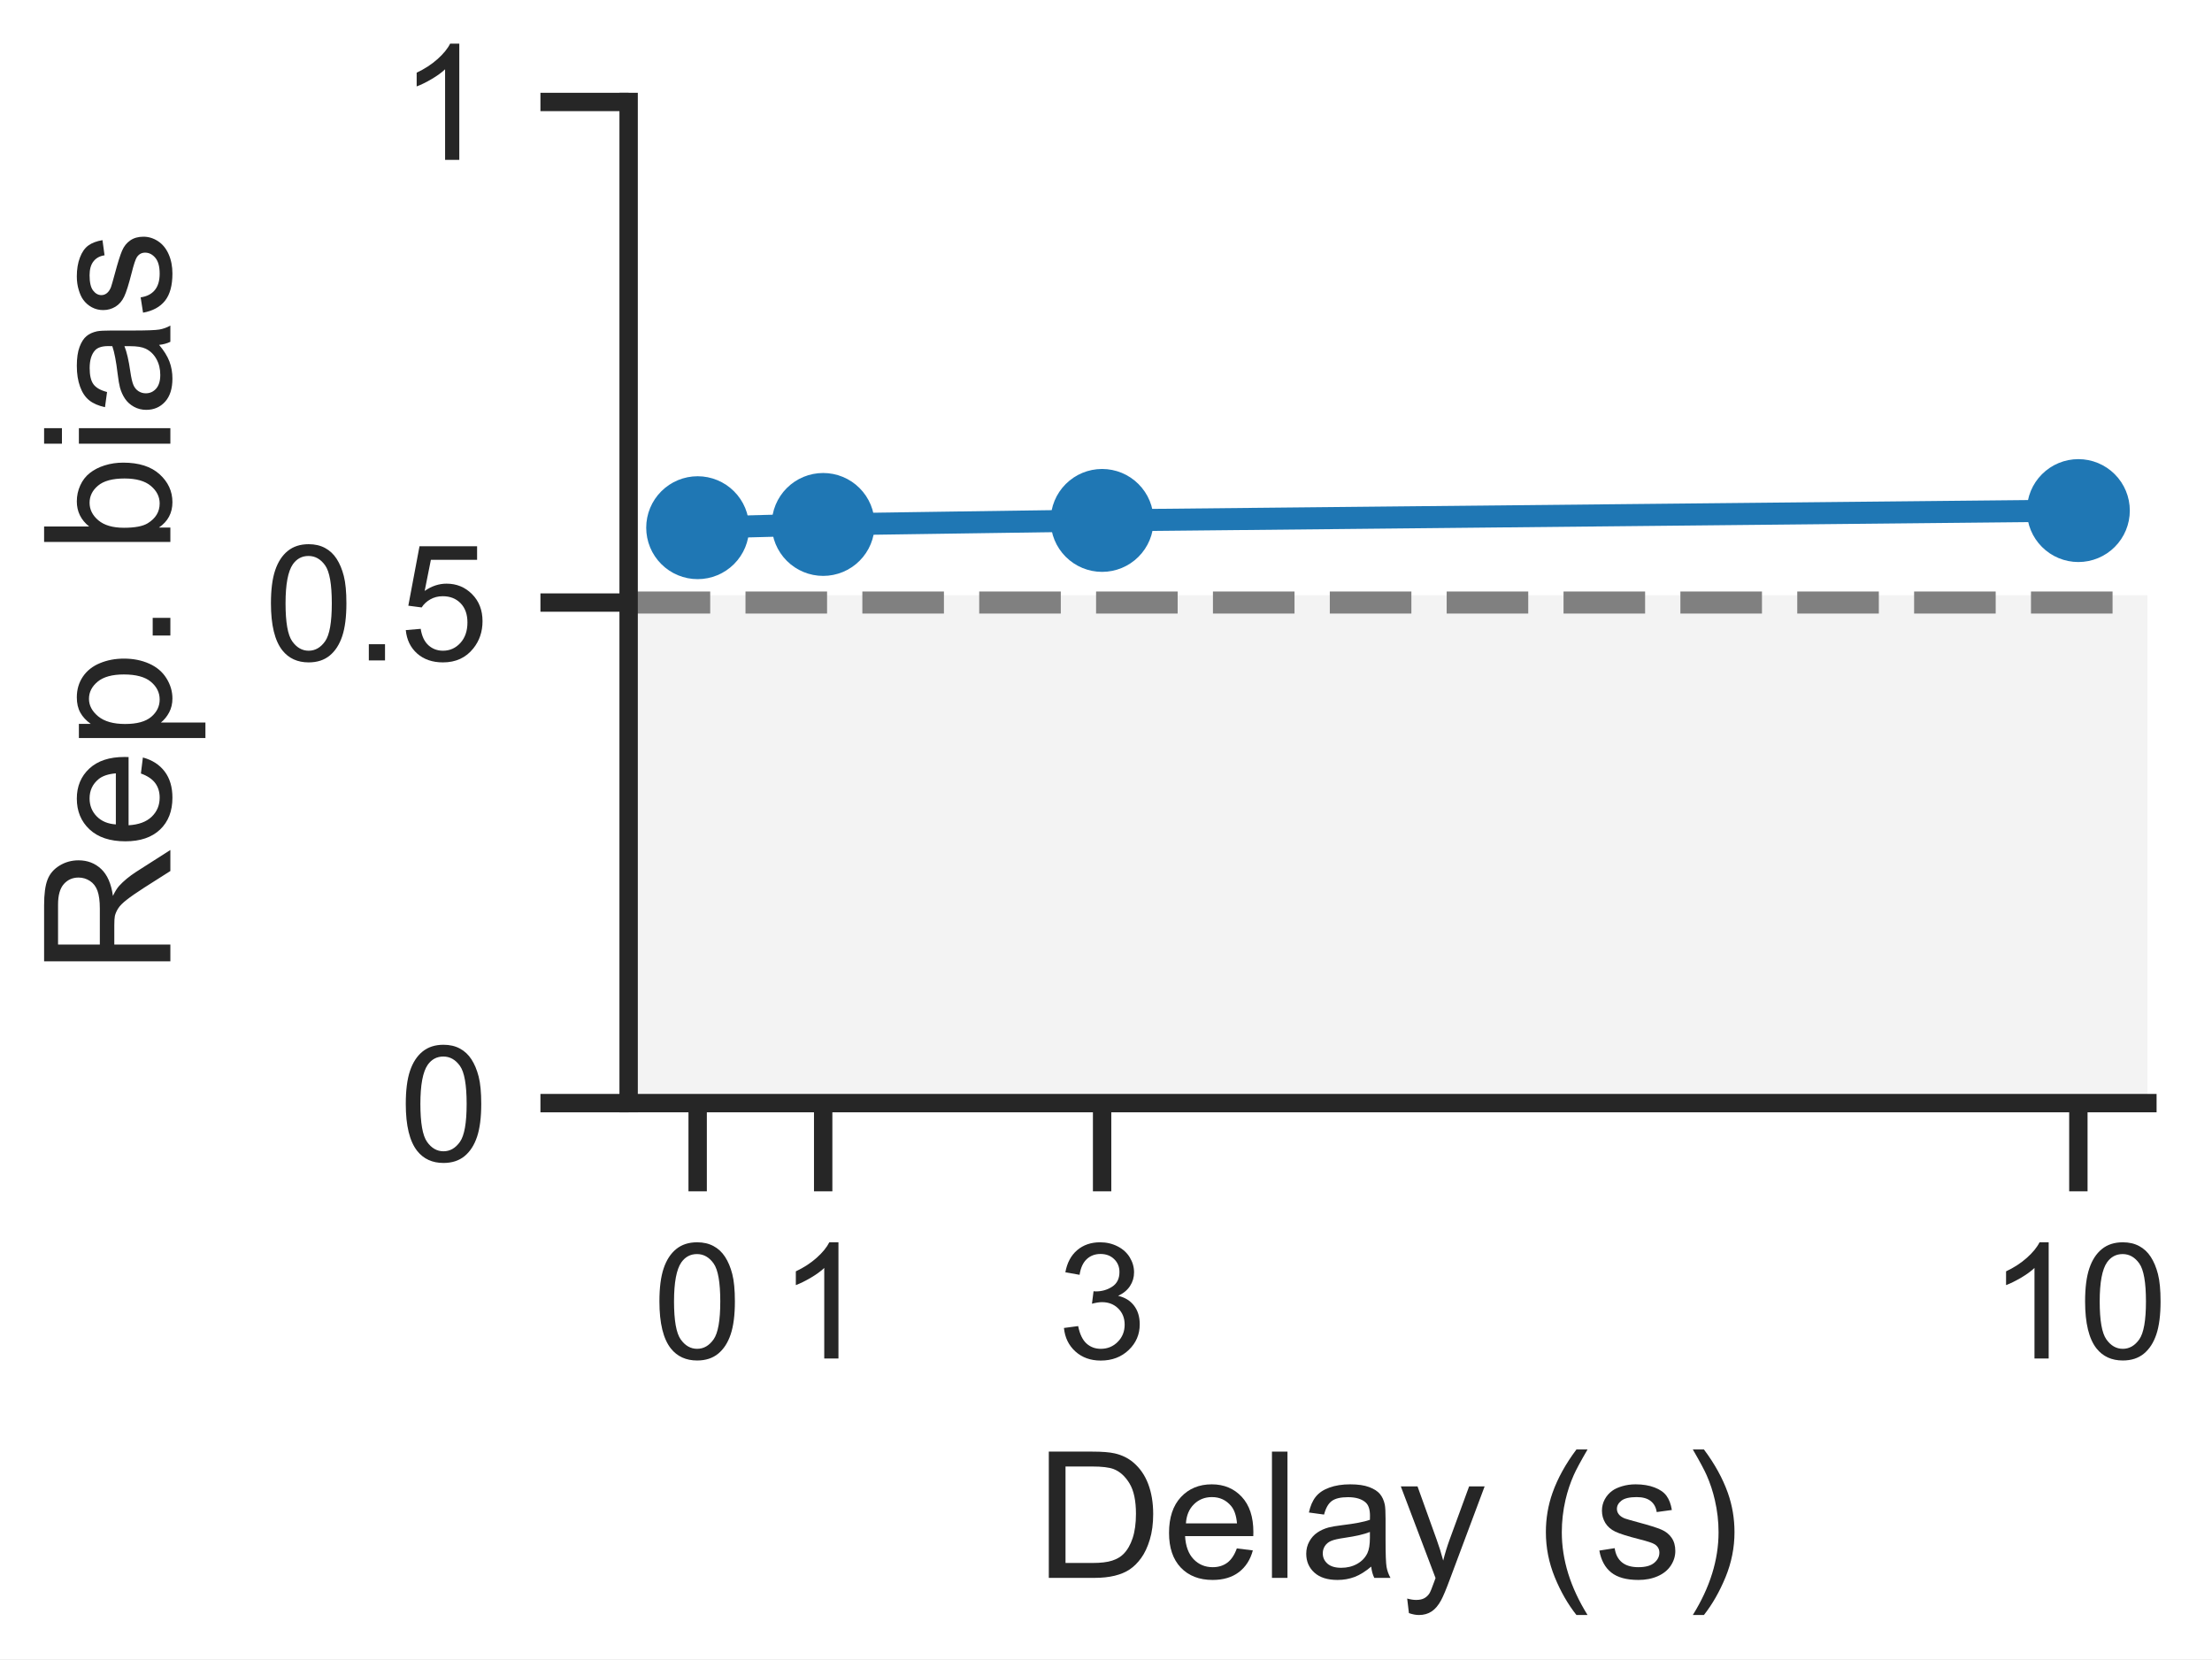
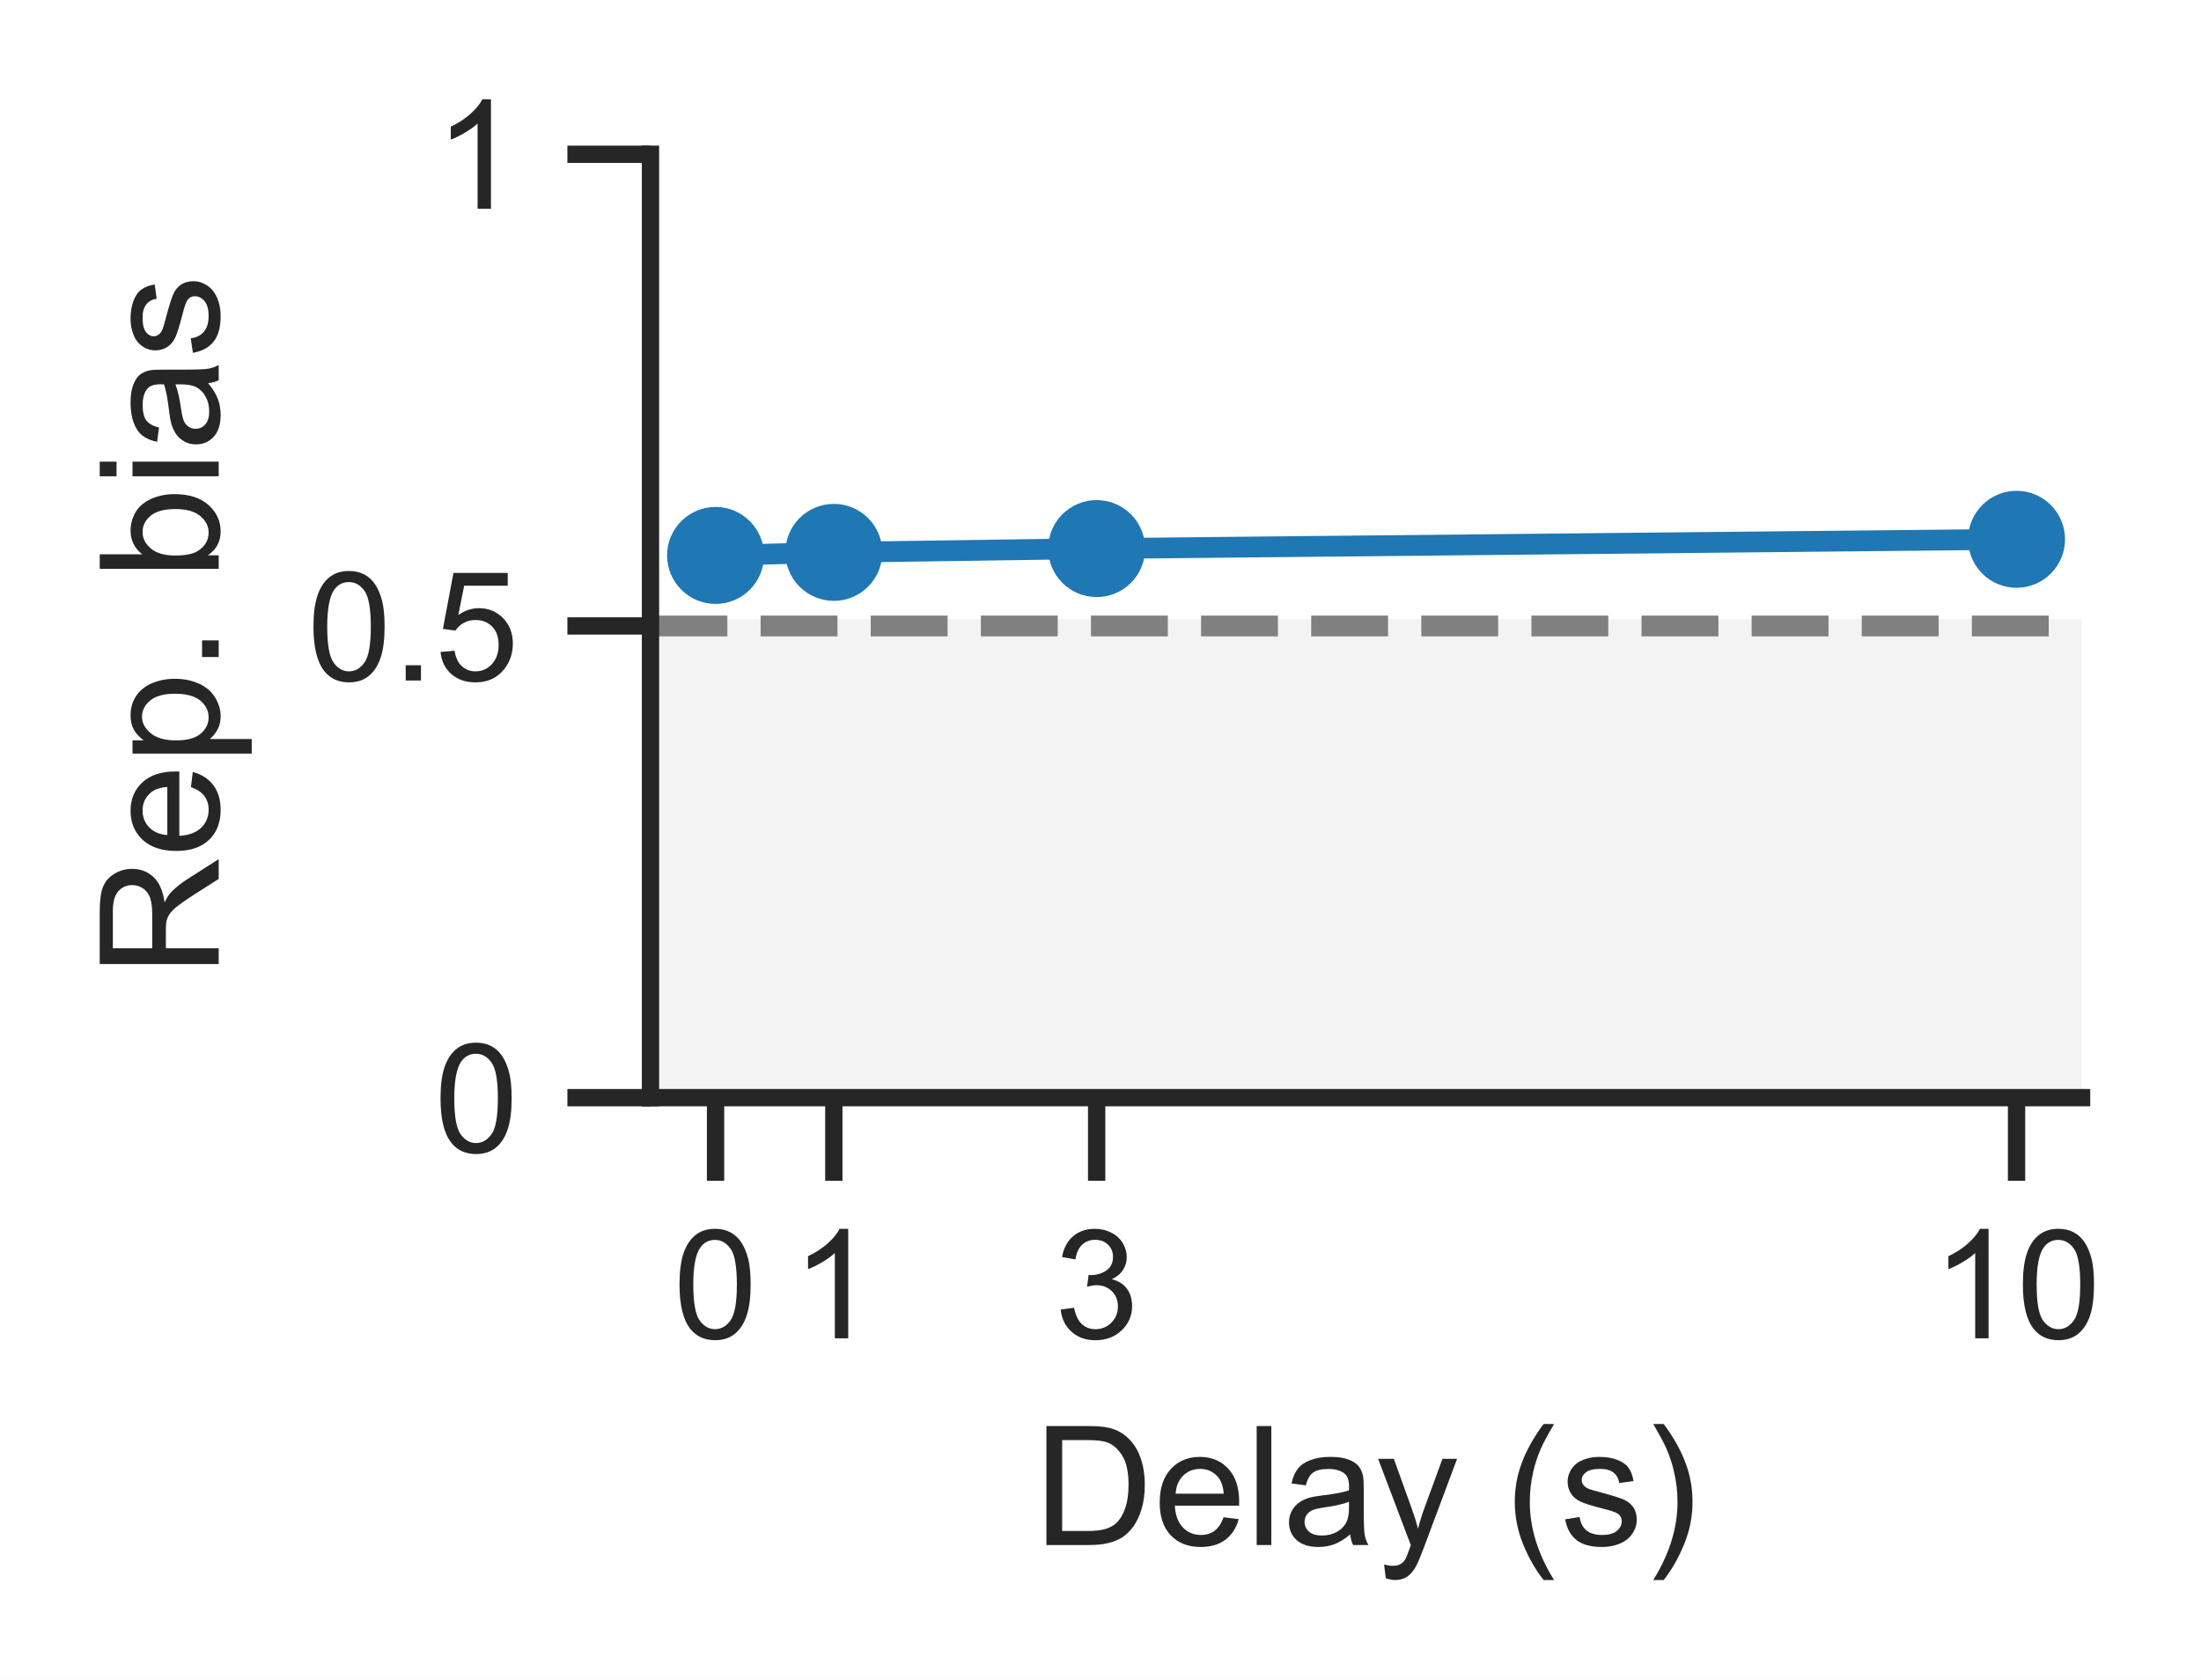
- <svg xmlns="http://www.w3.org/2000/svg" xmlns:xlink="http://www.w3.org/1999/xlink" width="150.48pt" height="112.86pt" viewBox="0 0 150.48 112.86" version="1.1">
+ <svg xmlns="http://www.w3.org/2000/svg" xmlns:xlink="http://www.w3.org/1999/xlink" width="158.906pt" height="121.26pt" viewBox="0 0 158.906 121.26" version="1.1">
  <defs>
    <style type="text/css">*{stroke-linejoin: round; stroke-linecap: butt}</style>
  </defs>
  <g id="figure_1">
    <g id="patch_1">
-       <path d="M 0 112.86  L 150.48 112.86  L 150.48 0  L 0 0  z " style="fill: #ffffff" />
+       <path d="M 0 121.26  L 158.906 121.26  L 158.906 -0  L 0 -0  z " style="fill: #ffffff" />
    </g>
    <g id="axes_1">
      <g id="patch_2">
-         <path d="M 42.765 75.039  L 146.085 75.039  L 146.085 6.937  L 42.765 6.937  z " style="fill: #ffffff" />
+         <path d="M 46.964 79.238  L 150.285 79.238  L 150.285 11.137  L 46.964 11.137  z " style="fill: #ffffff" />
      </g>
      <g id="patch_3">
-         <path d="M 42.765 75.039  L 146.085 75.039  L 146.085 40.988  L 42.765 40.988  z " clip-path="url(#p5fd1cf27a3)" style="fill: #808080; opacity: 0.1; stroke: #808080; stroke-linejoin: miter" />
+         <path d="M 46.964 79.238  L 150.285 79.238  L 150.285 45.188  L 46.964 45.188  z " clip-path="url(#p157136702c)" style="fill: #808080; opacity: 0.1; stroke: #808080; stroke-linejoin: miter" />
      </g>
      <g id="matplotlib.axis_1">
        <g id="xtick_1">
          <g id="line2d_1">
            <defs>
-               <path id="m0d210cebdb" d="M 0 0  L 0 6  " style="stroke: #262626; stroke-width: 1.25" />
-             </defs>
-             <g>
-               <use xlink:href="#m0d210cebdb" x="47.461" y="75.039" style="fill: #262626; stroke: #262626; stroke-width: 1.25" />
+               <path id="me742fc8c39" d="M 0 0  L 0 6  " style="stroke: #262626; stroke-width: 1.25" />
+             </defs>
+             <g>
+               <use xlink:href="#me742fc8c39" x="51.661" y="79.238" style="fill: #262626; stroke: #262626; stroke-width: 1.25" />
            </g>
          </g>
          <g id="text_1">
-             <g style="fill: #262626" transform="translate(44.4025 92.41226) scale(0.11 -0.11)">
+             <g style="fill: #262626" transform="translate(48.60226 96.61202) scale(0.11 -0.11)">
              <defs>
                <path id="ArialMT-30" d="M 266 2259  Q 266 3072 433 3567  Q 600 4063 929 4331  Q 1259 4600 1759 4600  Q 2128 4600 2406 4451  Q 2684 4303 2865 4023  Q 3047 3744 3150 3342  Q 3253 2941 3253 2259  Q 3253 1453 3087 958  Q 2922 463 2592 192  Q 2263 -78 1759 -78  Q 1097 -78 719 397  Q 266 969 266 2259  z M 844 2259  Q 844 1131 1108 757  Q 1372 384 1759 384  Q 2147 384 2411 759  Q 2675 1134 2675 2259  Q 2675 3391 2411 3762  Q 2147 4134 1753 4134  Q 1366 4134 1134 3806  Q 844 3388 844 2259  z " transform="scale(0.015625)" />
              </defs>
              <use xlink:href="#ArialMT-30" />
            </g>
          </g>
        </g>
        <g id="xtick_2">
          <g id="line2d_2">
            <g>
-               <use xlink:href="#m0d210cebdb" x="56" y="75.039" style="fill: #262626; stroke: #262626; stroke-width: 1.25" />
+               <use xlink:href="#me742fc8c39" x="60.2" y="79.238" style="fill: #262626; stroke: #262626; stroke-width: 1.25" />
            </g>
          </g>
          <g id="text_2">
-             <g style="fill: #262626" transform="translate(52.94141 92.41226) scale(0.11 -0.11)">
+             <g style="fill: #262626" transform="translate(57.14117 96.61202) scale(0.11 -0.11)">
              <defs>
                <path id="ArialMT-31" d="M 2384 0  L 1822 0  L 1822 3584  Q 1619 3391 1289 3197  Q 959 3003 697 2906  L 697 3450  Q 1169 3672 1522 3987  Q 1875 4303 2022 4600  L 2384 4600  L 2384 0  z " transform="scale(0.015625)" />
              </defs>
              <use xlink:href="#ArialMT-31" />
            </g>
          </g>
        </g>
        <g id="xtick_3">
          <g id="line2d_3">
            <g>
-               <use xlink:href="#m0d210cebdb" x="74.975" y="75.039" style="fill: #262626; stroke: #262626; stroke-width: 1.25" />
+               <use xlink:href="#me742fc8c39" x="79.175" y="79.238" style="fill: #262626; stroke: #262626; stroke-width: 1.25" />
            </g>
          </g>
          <g id="text_3">
-             <g style="fill: #262626" transform="translate(71.91676 92.41226) scale(0.11 -0.11)">
+             <g style="fill: #262626" transform="translate(76.11652 96.61202) scale(0.11 -0.11)">
              <defs>
                <path id="ArialMT-33" d="M 269 1209  L 831 1284  Q 928 806 1161 595  Q 1394 384 1728 384  Q 2125 384 2398 659  Q 2672 934 2672 1341  Q 2672 1728 2419 1979  Q 2166 2231 1775 2231  Q 1616 2231 1378 2169  L 1441 2663  Q 1497 2656 1531 2656  Q 1891 2656 2178 2843  Q 2466 3031 2466 3422  Q 2466 3731 2256 3934  Q 2047 4138 1716 4138  Q 1388 4138 1169 3931  Q 950 3725 888 3313  L 325 3413  Q 428 3978 793 4289  Q 1159 4600 1703 4600  Q 2078 4600 2393 4439  Q 2709 4278 2876 4000  Q 3044 3722 3044 3409  Q 3044 3113 2884 2869  Q 2725 2625 2413 2481  Q 2819 2388 3044 2092  Q 3269 1797 3269 1353  Q 3269 753 2831 336  Q 2394 -81 1725 -81  Q 1122 -81 723 278  Q 325 638 269 1209  z " transform="scale(0.015625)" />
              </defs>
              <use xlink:href="#ArialMT-33" />
            </g>
          </g>
        </g>
        <g id="xtick_4">
          <g id="line2d_4">
            <g>
-               <use xlink:href="#m0d210cebdb" x="141.389" y="75.039" style="fill: #262626; stroke: #262626; stroke-width: 1.25" />
+               <use xlink:href="#me742fc8c39" x="145.589" y="79.238" style="fill: #262626; stroke: #262626; stroke-width: 1.25" />
            </g>
          </g>
          <g id="text_4">
-             <g style="fill: #262626" transform="translate(135.272 92.41226) scale(0.11 -0.11)">
+             <g style="fill: #262626" transform="translate(139.4717 96.61202) scale(0.11 -0.11)">
              <use xlink:href="#ArialMT-31" />
              <use xlink:href="#ArialMT-30" transform="translate(55.61523 0)" />
            </g>
          </g>
        </g>
        <g id="text_5">
-           <g style="fill: #262626" transform="translate(70.42314 107.3341) scale(0.12 -0.12)">
+           <g style="fill: #262626" transform="translate(74.6229 111.5339) scale(0.12 -0.12)">
            <defs>
              <path id="ArialMT-44" d="M 494 0  L 494 4581  L 2072 4581  Q 2606 4581 2888 4516  Q 3281 4425 3559 4188  Q 3922 3881 4101 3404  Q 4281 2928 4281 2316  Q 4281 1794 4159 1391  Q 4038 988 3847 723  Q 3656 459 3429 307  Q 3203 156 2883 78  Q 2563 0 2147 0  L 494 0  z M 1100 541  L 2078 541  Q 2531 541 2789 625  Q 3047 709 3200 863  Q 3416 1078 3536 1442  Q 3656 1806 3656 2325  Q 3656 3044 3420 3430  Q 3184 3816 2847 3947  Q 2603 4041 2063 4041  L 1100 4041  L 1100 541  z " transform="scale(0.015625)" />
              <path id="ArialMT-65" d="M 2694 1069  L 3275 997  Q 3138 488 2766 206  Q 2394 -75 1816 -75  Q 1088 -75 661 373  Q 234 822 234 1631  Q 234 2469 665 2931  Q 1097 3394 1784 3394  Q 2450 3394 2872 2941  Q 3294 2488 3294 1666  Q 3294 1616 3291 1516  L 816 1516  Q 847 969 1125 678  Q 1403 388 1819 388  Q 2128 388 2347 550  Q 2566 713 2694 1069  z M 847 1978  L 2700 1978  Q 2663 2397 2488 2606  Q 2219 2931 1791 2931  Q 1403 2931 1139 2672  Q 875 2413 847 1978  z " transform="scale(0.015625)" />
              <path id="ArialMT-6c" d="M 409 0  L 409 4581  L 972 4581  L 972 0  L 409 0  z " transform="scale(0.015625)" />
              <path id="ArialMT-61" d="M 2588 409  Q 2275 144 1986 34  Q 1697 -75 1366 -75  Q 819 -75 525 192  Q 231 459 231 875  Q 231 1119 342 1320  Q 453 1522 633 1644  Q 813 1766 1038 1828  Q 1203 1872 1538 1913  Q 2219 1994 2541 2106  Q 2544 2222 2544 2253  Q 2544 2597 2384 2738  Q 2169 2928 1744 2928  Q 1347 2928 1158 2789  Q 969 2650 878 2297  L 328 2372  Q 403 2725 575 2942  Q 747 3159 1072 3276  Q 1397 3394 1825 3394  Q 2250 3394 2515 3294  Q 2781 3194 2906 3042  Q 3031 2891 3081 2659  Q 3109 2516 3109 2141  L 3109 1391  Q 3109 606 3145 398  Q 3181 191 3288 0  L 2700 0  Q 2613 175 2588 409  z M 2541 1666  Q 2234 1541 1622 1453  Q 1275 1403 1131 1340  Q 988 1278 909 1158  Q 831 1038 831 891  Q 831 666 1001 516  Q 1172 366 1500 366  Q 1825 366 2078 508  Q 2331 650 2450 897  Q 2541 1088 2541 1459  L 2541 1666  z " transform="scale(0.015625)" />
              <path id="ArialMT-79" d="M 397 -1278  L 334 -750  Q 519 -800 656 -800  Q 844 -800 956 -737  Q 1069 -675 1141 -563  Q 1194 -478 1313 -144  Q 1328 -97 1363 -6  L 103 3319  L 709 3319  L 1400 1397  Q 1534 1031 1641 628  Q 1738 1016 1872 1384  L 2581 3319  L 3144 3319  L 1881 -56  Q 1678 -603 1566 -809  Q 1416 -1088 1222 -1217  Q 1028 -1347 759 -1347  Q 597 -1347 397 -1278  z " transform="scale(0.015625)" />
              <path id="ArialMT-20" transform="scale(0.015625)" />
              <path id="ArialMT-28" d="M 1497 -1347  Q 1031 -759 709 28  Q 388 816 388 1659  Q 388 2403 628 3084  Q 909 3875 1497 4659  L 1900 4659  Q 1522 4009 1400 3731  Q 1209 3300 1100 2831  Q 966 2247 966 1656  Q 966 153 1900 -1347  L 1497 -1347  z " transform="scale(0.015625)" />
              <path id="ArialMT-73" d="M 197 991  L 753 1078  Q 800 744 1014 566  Q 1228 388 1613 388  Q 2000 388 2187 545  Q 2375 703 2375 916  Q 2375 1106 2209 1216  Q 2094 1291 1634 1406  Q 1016 1563 777 1677  Q 538 1791 414 1992  Q 291 2194 291 2438  Q 291 2659 392 2848  Q 494 3038 669 3163  Q 800 3259 1026 3326  Q 1253 3394 1513 3394  Q 1903 3394 2198 3281  Q 2494 3169 2634 2976  Q 2775 2784 2828 2463  L 2278 2388  Q 2241 2644 2061 2787  Q 1881 2931 1553 2931  Q 1166 2931 1000 2803  Q 834 2675 834 2503  Q 834 2394 903 2306  Q 972 2216 1119 2156  Q 1203 2125 1616 2013  Q 2213 1853 2448 1751  Q 2684 1650 2818 1456  Q 2953 1263 2953 975  Q 2953 694 2789 445  Q 2625 197 2315 61  Q 2006 -75 1616 -75  Q 969 -75 630 194  Q 291 463 197 991  z " transform="scale(0.015625)" />
              <path id="ArialMT-29" d="M 791 -1347  L 388 -1347  Q 1322 153 1322 1656  Q 1322 2244 1188 2822  Q 1081 3291 891 3722  Q 769 4003 388 4659  L 791 4659  Q 1378 3875 1659 3084  Q 1900 2403 1900 1659  Q 1900 816 1576 28  Q 1253 -759 791 -1347  z " transform="scale(0.015625)" />
            </defs>
            <use xlink:href="#ArialMT-44" />
            <use xlink:href="#ArialMT-65" transform="translate(72.2168 0)" />
            <use xlink:href="#ArialMT-6c" transform="translate(127.832 0)" />
            <use xlink:href="#ArialMT-61" transform="translate(150.0488 0)" />
            <use xlink:href="#ArialMT-79" transform="translate(205.6641 0)" />
            <use xlink:href="#ArialMT-20" transform="translate(255.6641 0)" />
            <use xlink:href="#ArialMT-28" transform="translate(283.4473 0)" />
            <use xlink:href="#ArialMT-73" transform="translate(316.748 0)" />
            <use xlink:href="#ArialMT-29" transform="translate(366.748 0)" />
          </g>
        </g>
      </g>
      <g id="matplotlib.axis_2">
        <g id="ytick_1">
          <g id="line2d_5">
            <defs>
-               <path id="m46116b8735" d="M 0 0  L -6 0  " style="stroke: #262626; stroke-width: 1.25" />
-             </defs>
-             <g>
-               <use xlink:href="#m46116b8735" x="42.765" y="75.039" style="fill: #262626; stroke: #262626; stroke-width: 1.25" />
+               <path id="m263aaa5fcd" d="M 0 0  L -6 0  " style="stroke: #262626; stroke-width: 1.25" />
+             </defs>
+             <g>
+               <use xlink:href="#m263aaa5fcd" x="46.964" y="79.238" style="fill: #262626; stroke: #262626; stroke-width: 1.25" />
            </g>
          </g>
          <g id="text_6">
-             <g style="fill: #262626" transform="translate(27.14758 78.97546) scale(0.11 -0.11)">
+             <g style="fill: #262626" transform="translate(31.34734 83.17522) scale(0.11 -0.11)">
              <use xlink:href="#ArialMT-30" />
            </g>
          </g>
        </g>
        <g id="ytick_2">
          <g id="line2d_6">
            <g>
-               <use xlink:href="#m46116b8735" x="42.765" y="40.988" style="fill: #262626; stroke: #262626; stroke-width: 1.25" />
+               <use xlink:href="#m263aaa5fcd" x="46.964" y="45.188" style="fill: #262626; stroke: #262626; stroke-width: 1.25" />
            </g>
          </g>
          <g id="text_7">
-             <g style="fill: #262626" transform="translate(17.97462 44.92465) scale(0.11 -0.11)">
+             <g style="fill: #262626" transform="translate(22.17438 49.12441) scale(0.11 -0.11)">
              <defs>
                <path id="ArialMT-2e" d="M 581 0  L 581 641  L 1222 641  L 1222 0  L 581 0  z " transform="scale(0.015625)" />
                <path id="ArialMT-35" d="M 266 1200  L 856 1250  Q 922 819 1161 601  Q 1400 384 1738 384  Q 2144 384 2425 690  Q 2706 997 2706 1503  Q 2706 1984 2436 2262  Q 2166 2541 1728 2541  Q 1456 2541 1237 2417  Q 1019 2294 894 2097  L 366 2166  L 809 4519  L 3088 4519  L 3088 3981  L 1259 3981  L 1013 2750  Q 1425 3038 1878 3038  Q 2478 3038 2890 2622  Q 3303 2206 3303 1553  Q 3303 931 2941 478  Q 2500 -78 1738 -78  Q 1113 -78 717 272  Q 322 622 266 1200  z " transform="scale(0.015625)" />
              </defs>
              <use xlink:href="#ArialMT-30" />
              <use xlink:href="#ArialMT-2e" transform="translate(55.61523 0)" />
              <use xlink:href="#ArialMT-35" transform="translate(83.39844 0)" />
            </g>
          </g>
        </g>
        <g id="ytick_3">
          <g id="line2d_7">
            <g>
-               <use xlink:href="#m46116b8735" x="42.765" y="6.937" style="fill: #262626; stroke: #262626; stroke-width: 1.25" />
+               <use xlink:href="#m263aaa5fcd" x="46.964" y="11.137" style="fill: #262626; stroke: #262626; stroke-width: 1.25" />
            </g>
          </g>
          <g id="text_8">
-             <g style="fill: #262626" transform="translate(27.14758 10.87383) scale(0.11 -0.11)">
+             <g style="fill: #262626" transform="translate(31.34734 15.07359) scale(0.11 -0.11)">
              <use xlink:href="#ArialMT-31" />
            </g>
          </g>
        </g>
        <g id="text_9">
-           <g style="fill: #262626" transform="translate(11.58962 66.3341) rotate(-90) scale(0.12 -0.12)">
+           <g style="fill: #262626" transform="translate(15.78937 70.53386) rotate(-90) scale(0.12 -0.12)">
            <defs>
              <path id="ArialMT-52" d="M 503 0  L 503 4581  L 2534 4581  Q 3147 4581 3465 4457  Q 3784 4334 3975 4021  Q 4166 3709 4166 3331  Q 4166 2844 3850 2509  Q 3534 2175 2875 2084  Q 3116 1969 3241 1856  Q 3506 1613 3744 1247  L 4541 0  L 3778 0  L 3172 953  Q 2906 1366 2734 1584  Q 2563 1803 2427 1890  Q 2291 1978 2150 2013  Q 2047 2034 1813 2034  L 1109 2034  L 1109 0  L 503 0  z M 1109 2559  L 2413 2559  Q 2828 2559 3062 2645  Q 3297 2731 3419 2920  Q 3541 3109 3541 3331  Q 3541 3656 3305 3865  Q 3069 4075 2559 4075  L 1109 4075  L 1109 2559  z " transform="scale(0.015625)" />
              <path id="ArialMT-70" d="M 422 -1272  L 422 3319  L 934 3319  L 934 2888  Q 1116 3141 1344 3267  Q 1572 3394 1897 3394  Q 2322 3394 2647 3175  Q 2972 2956 3137 2557  Q 3303 2159 3303 1684  Q 3303 1175 3120 767  Q 2938 359 2589 142  Q 2241 -75 1856 -75  Q 1575 -75 1351 44  Q 1128 163 984 344  L 984 -1272  L 422 -1272  z M 931 1641  Q 931 1000 1190 694  Q 1450 388 1819 388  Q 2194 388 2461 705  Q 2728 1022 2728 1688  Q 2728 2322 2467 2637  Q 2206 2953 1844 2953  Q 1484 2953 1207 2617  Q 931 2281 931 1641  z " transform="scale(0.015625)" />
              <path id="ArialMT-62" d="M 941 0  L 419 0  L 419 4581  L 981 4581  L 981 2947  Q 1338 3394 1891 3394  Q 2197 3394 2470 3270  Q 2744 3147 2920 2923  Q 3097 2700 3197 2384  Q 3297 2069 3297 1709  Q 3297 856 2875 390  Q 2453 -75 1863 -75  Q 1275 -75 941 416  L 941 0  z M 934 1684  Q 934 1088 1097 822  Q 1363 388 1816 388  Q 2184 388 2453 708  Q 2722 1028 2722 1663  Q 2722 2313 2464 2622  Q 2206 2931 1841 2931  Q 1472 2931 1203 2611  Q 934 2291 934 1684  z " transform="scale(0.015625)" />
              <path id="ArialMT-69" d="M 425 3934  L 425 4581  L 988 4581  L 988 3934  L 425 3934  z M 425 0  L 425 3319  L 988 3319  L 988 0  L 425 0  z " transform="scale(0.015625)" />
            </defs>
            <use xlink:href="#ArialMT-52" />
            <use xlink:href="#ArialMT-65" transform="translate(72.2168 0)" />
            <use xlink:href="#ArialMT-70" transform="translate(127.832 0)" />
            <use xlink:href="#ArialMT-2e" transform="translate(183.4473 0)" />
            <use xlink:href="#ArialMT-20" transform="translate(211.2305 0)" />
            <use xlink:href="#ArialMT-62" transform="translate(239.0137 0)" />
            <use xlink:href="#ArialMT-69" transform="translate(294.6289 0)" />
            <use xlink:href="#ArialMT-61" transform="translate(316.8457 0)" />
            <use xlink:href="#ArialMT-73" transform="translate(372.4609 0)" />
          </g>
        </g>
      </g>
      <g id="LineCollection_1">
-         <path d="M 47.461 36.52  L 47.461 35.272  " clip-path="url(#p5fd1cf27a3)" style="fill: none; stroke: #1f77b4; stroke-width: 1.5" />
-         <path d="M 56 36.659  L 56 34.691  " clip-path="url(#p5fd1cf27a3)" style="fill: none; stroke: #1f77b4; stroke-width: 1.5" />
-         <path d="M 74.975 36.315  L 74.975 34.487  " clip-path="url(#p5fd1cf27a3)" style="fill: none; stroke: #1f77b4; stroke-width: 1.5" />
-         <path d="M 141.389 35.746  L 141.389 33.718  " clip-path="url(#p5fd1cf27a3)" style="fill: none; stroke: #1f77b4; stroke-width: 1.5" />
+         <path d="M 51.661 40.72  L 51.661 39.471  " clip-path="url(#p157136702c)" style="fill: none; stroke: #1f77b4; stroke-width: 1.5" />
+         <path d="M 60.2 40.859  L 60.2 38.891  " clip-path="url(#p157136702c)" style="fill: none; stroke: #1f77b4; stroke-width: 1.5" />
+         <path d="M 79.175 40.515  L 79.175 38.687  " clip-path="url(#p157136702c)" style="fill: none; stroke: #1f77b4; stroke-width: 1.5" />
+         <path d="M 145.589 39.946  L 145.589 37.917  " clip-path="url(#p157136702c)" style="fill: none; stroke: #1f77b4; stroke-width: 1.5" />
      </g>
      <g id="line2d_8">
-         <path d="M 42.765 40.988  L 146.085 40.988  " clip-path="url(#p5fd1cf27a3)" style="fill: none; stroke-dasharray: 5.55,2.4; stroke-dashoffset: 0; stroke: #808080; stroke-width: 1.5" />
+         <path d="M 46.964 45.188  L 150.285 45.188  " clip-path="url(#p157136702c)" style="fill: none; stroke-dasharray: 5.55,2.4; stroke-dashoffset: 0; stroke: #808080; stroke-width: 1.5" />
      </g>
      <g id="line2d_9">
-         <path d="M 47.461 35.896  L 56 35.675  L 74.975 35.401  L 141.389 34.732  " clip-path="url(#p5fd1cf27a3)" style="fill: none; stroke: #1f77b4; stroke-width: 1.5; stroke-linecap: round" />
+         <path d="M 51.661 40.096  L 60.2 39.875  L 79.175 39.601  L 145.589 38.932  " clip-path="url(#p157136702c)" style="fill: none; stroke: #1f77b4; stroke-width: 1.5; stroke-linecap: round" />
        <defs>
-           <path id="m0a698654d0" d="M 0 3  C 0.796 3 1.559 2.684 2.121 2.121  C 2.684 1.559 3 0.796 3 0  C 3 -0.796 2.684 -1.559 2.121 -2.121  C 1.559 -2.684 0.796 -3 0 -3  C -0.796 -3 -1.559 -2.684 -2.121 -2.121  C -2.684 -1.559 -3 -0.796 -3 0  C -3 0.796 -2.684 1.559 -2.121 2.121  C -1.559 2.684 -0.796 3 0 3  z " style="stroke: #1f77b4" />
+           <path id="m1d51fb31bf" d="M 0 3  C 0.796 3 1.559 2.684 2.121 2.121  C 2.684 1.559 3 0.796 3 0  C 3 -0.796 2.684 -1.559 2.121 -2.121  C 1.559 -2.684 0.796 -3 0 -3  C -0.796 -3 -1.559 -2.684 -2.121 -2.121  C -2.684 -1.559 -3 -0.796 -3 0  C -3 0.796 -2.684 1.559 -2.121 2.121  C -1.559 2.684 -0.796 3 0 3  z " style="stroke: #1f77b4" />
        </defs>
-         <g clip-path="url(#p5fd1cf27a3)">
-           <use xlink:href="#m0a698654d0" x="47.461" y="35.896" style="fill: #1f77b4; stroke: #1f77b4" />
-           <use xlink:href="#m0a698654d0" x="56" y="35.675" style="fill: #1f77b4; stroke: #1f77b4" />
-           <use xlink:href="#m0a698654d0" x="74.975" y="35.401" style="fill: #1f77b4; stroke: #1f77b4" />
-           <use xlink:href="#m0a698654d0" x="141.389" y="34.732" style="fill: #1f77b4; stroke: #1f77b4" />
+         <g clip-path="url(#p157136702c)">
+           <use xlink:href="#m1d51fb31bf" x="51.661" y="40.096" style="fill: #1f77b4; stroke: #1f77b4" />
+           <use xlink:href="#m1d51fb31bf" x="60.2" y="39.875" style="fill: #1f77b4; stroke: #1f77b4" />
+           <use xlink:href="#m1d51fb31bf" x="79.175" y="39.601" style="fill: #1f77b4; stroke: #1f77b4" />
+           <use xlink:href="#m1d51fb31bf" x="145.589" y="38.932" style="fill: #1f77b4; stroke: #1f77b4" />
        </g>
      </g>
      <g id="patch_4">
-         <path d="M 42.765 75.039  L 42.765 6.937  " style="fill: none; stroke: #262626; stroke-width: 1.25; stroke-linejoin: miter; stroke-linecap: square" />
+         <path d="M 46.964 79.238  L 46.964 11.137  " style="fill: none; stroke: #262626; stroke-width: 1.25; stroke-linejoin: miter; stroke-linecap: square" />
      </g>
      <g id="patch_5">
-         <path d="M 42.765 75.039  L 146.085 75.039  " style="fill: none; stroke: #262626; stroke-width: 1.25; stroke-linejoin: miter; stroke-linecap: square" />
+         <path d="M 46.964 79.238  L 150.285 79.238  " style="fill: none; stroke: #262626; stroke-width: 1.25; stroke-linejoin: miter; stroke-linecap: square" />
      </g>
    </g>
  </g>
  <defs>
-     <clipPath id="p5fd1cf27a3">
-       <rect x="42.765" y="6.937" width="103.321" height="68.102" />
+     <clipPath id="p157136702c">
+       <rect x="46.964" y="11.137" width="103.321" height="68.102" />
    </clipPath>
  </defs>
</svg>
